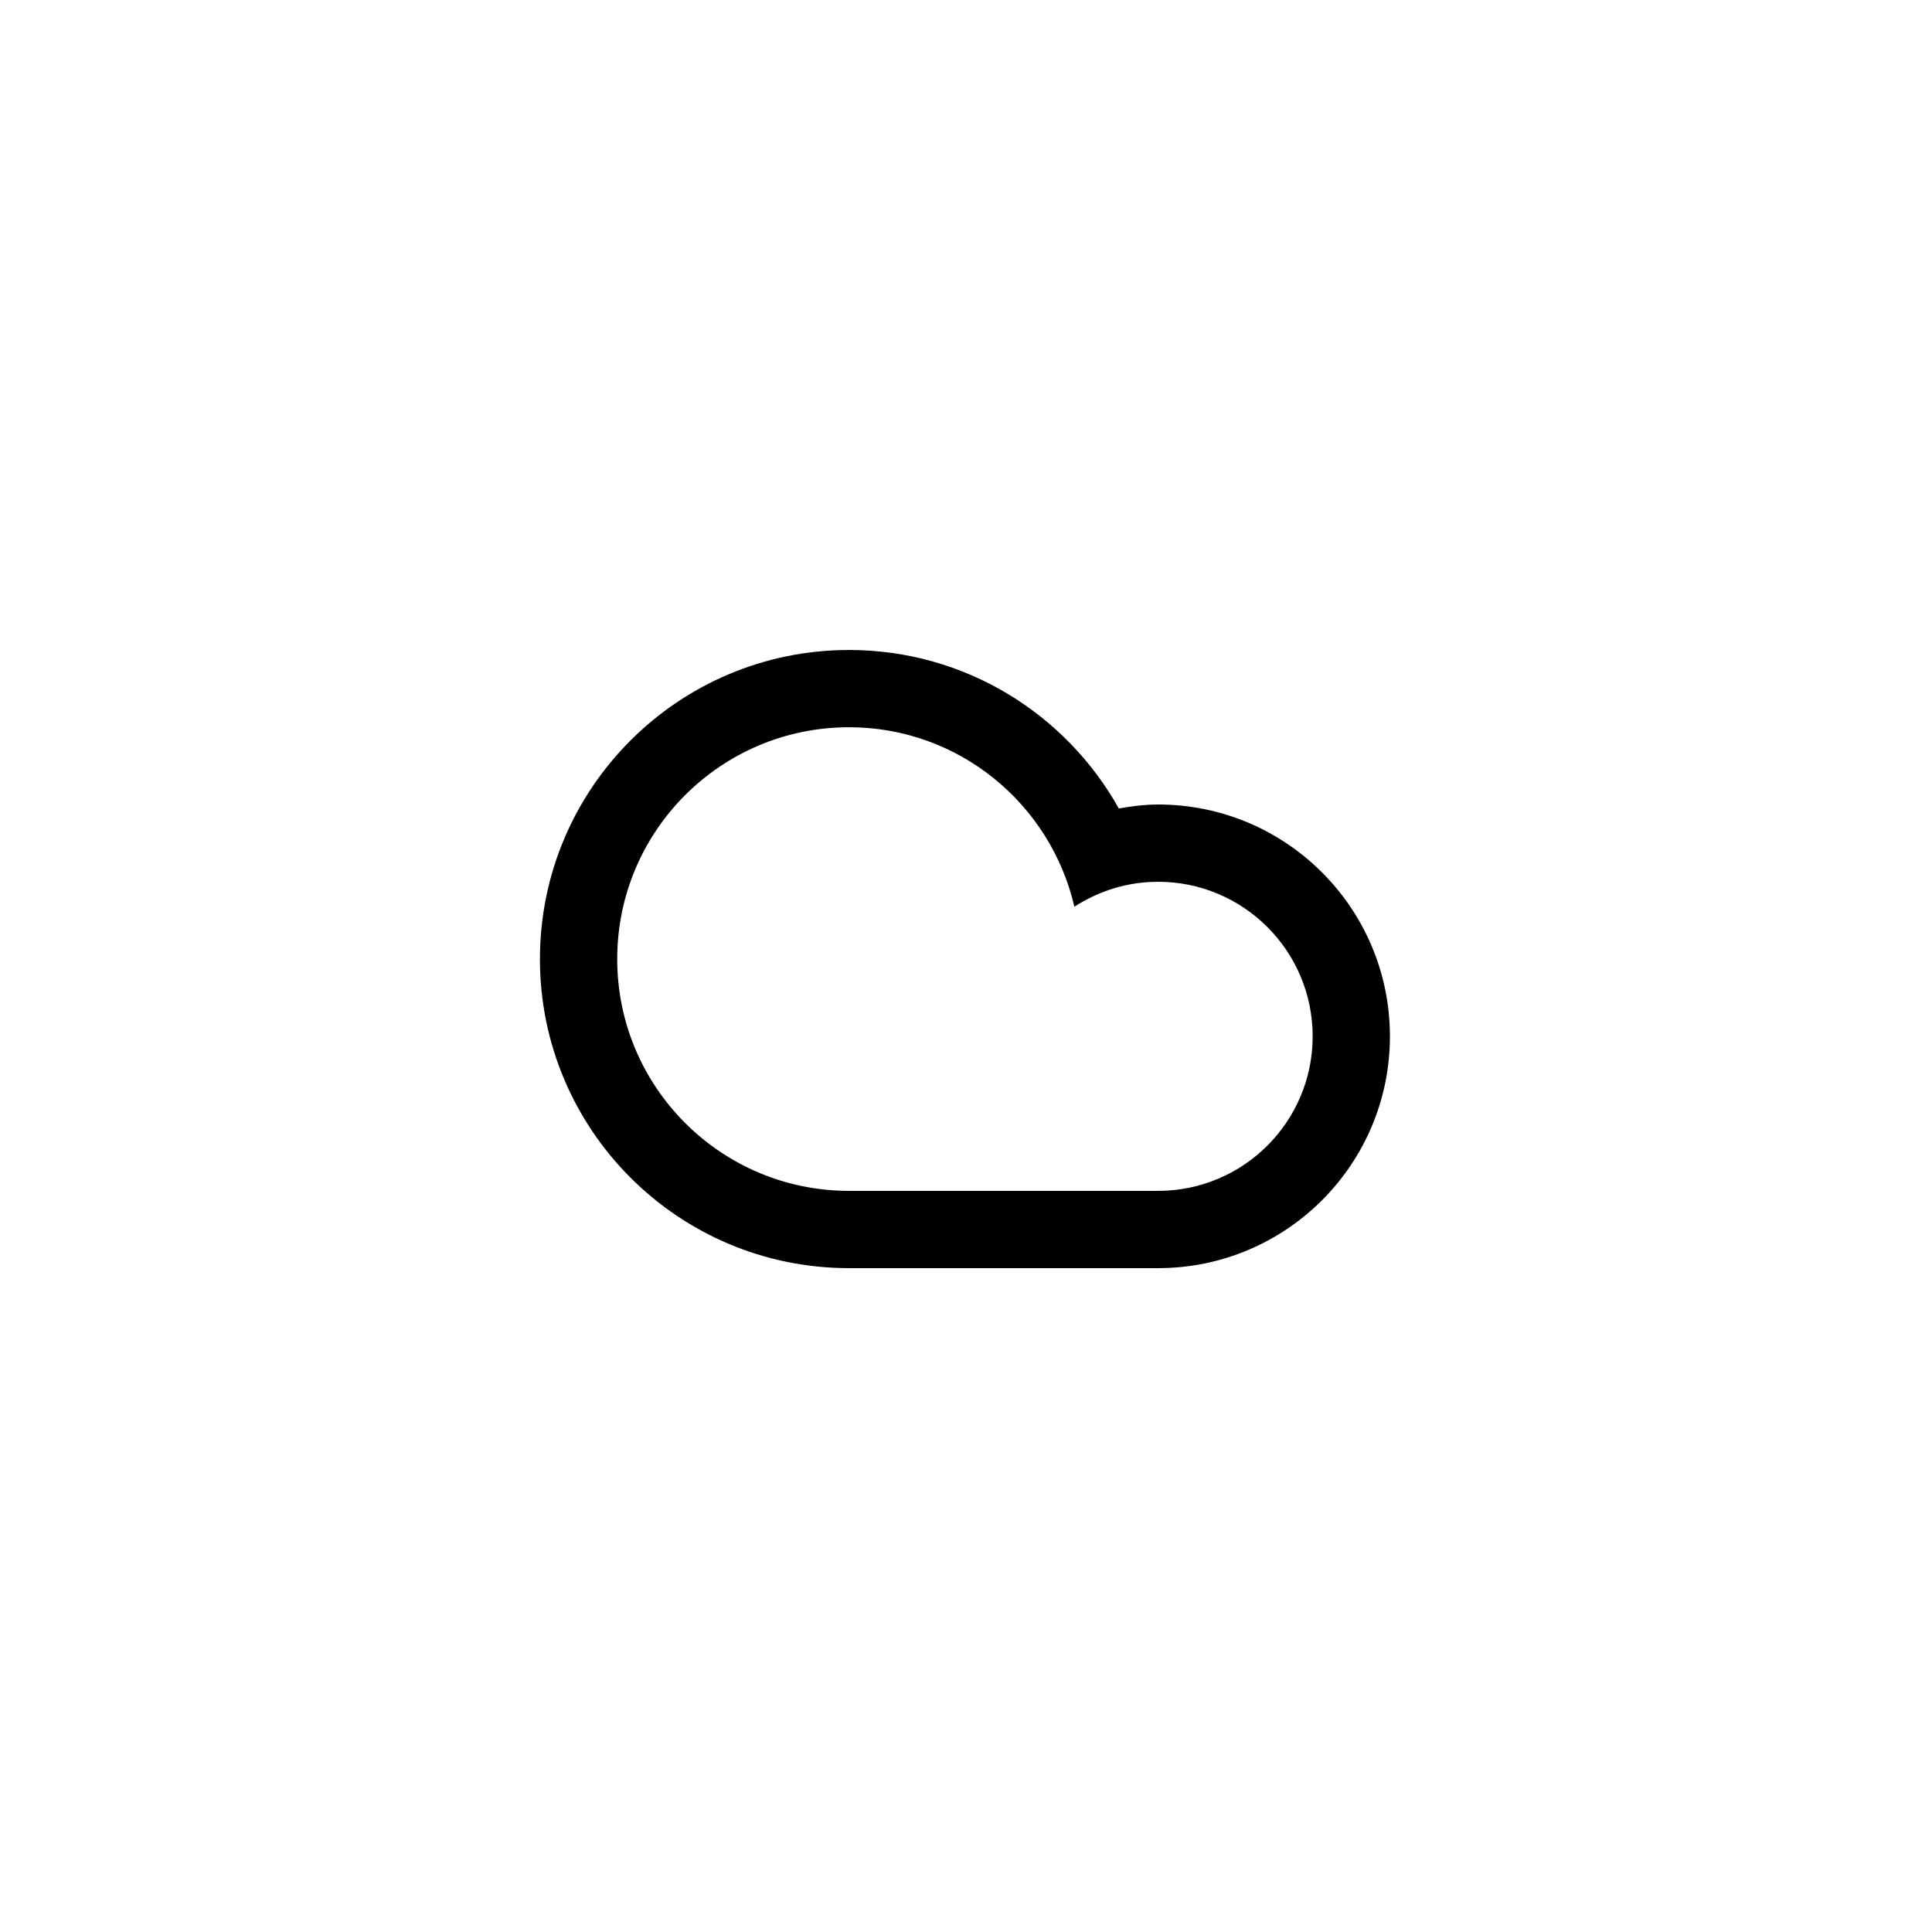
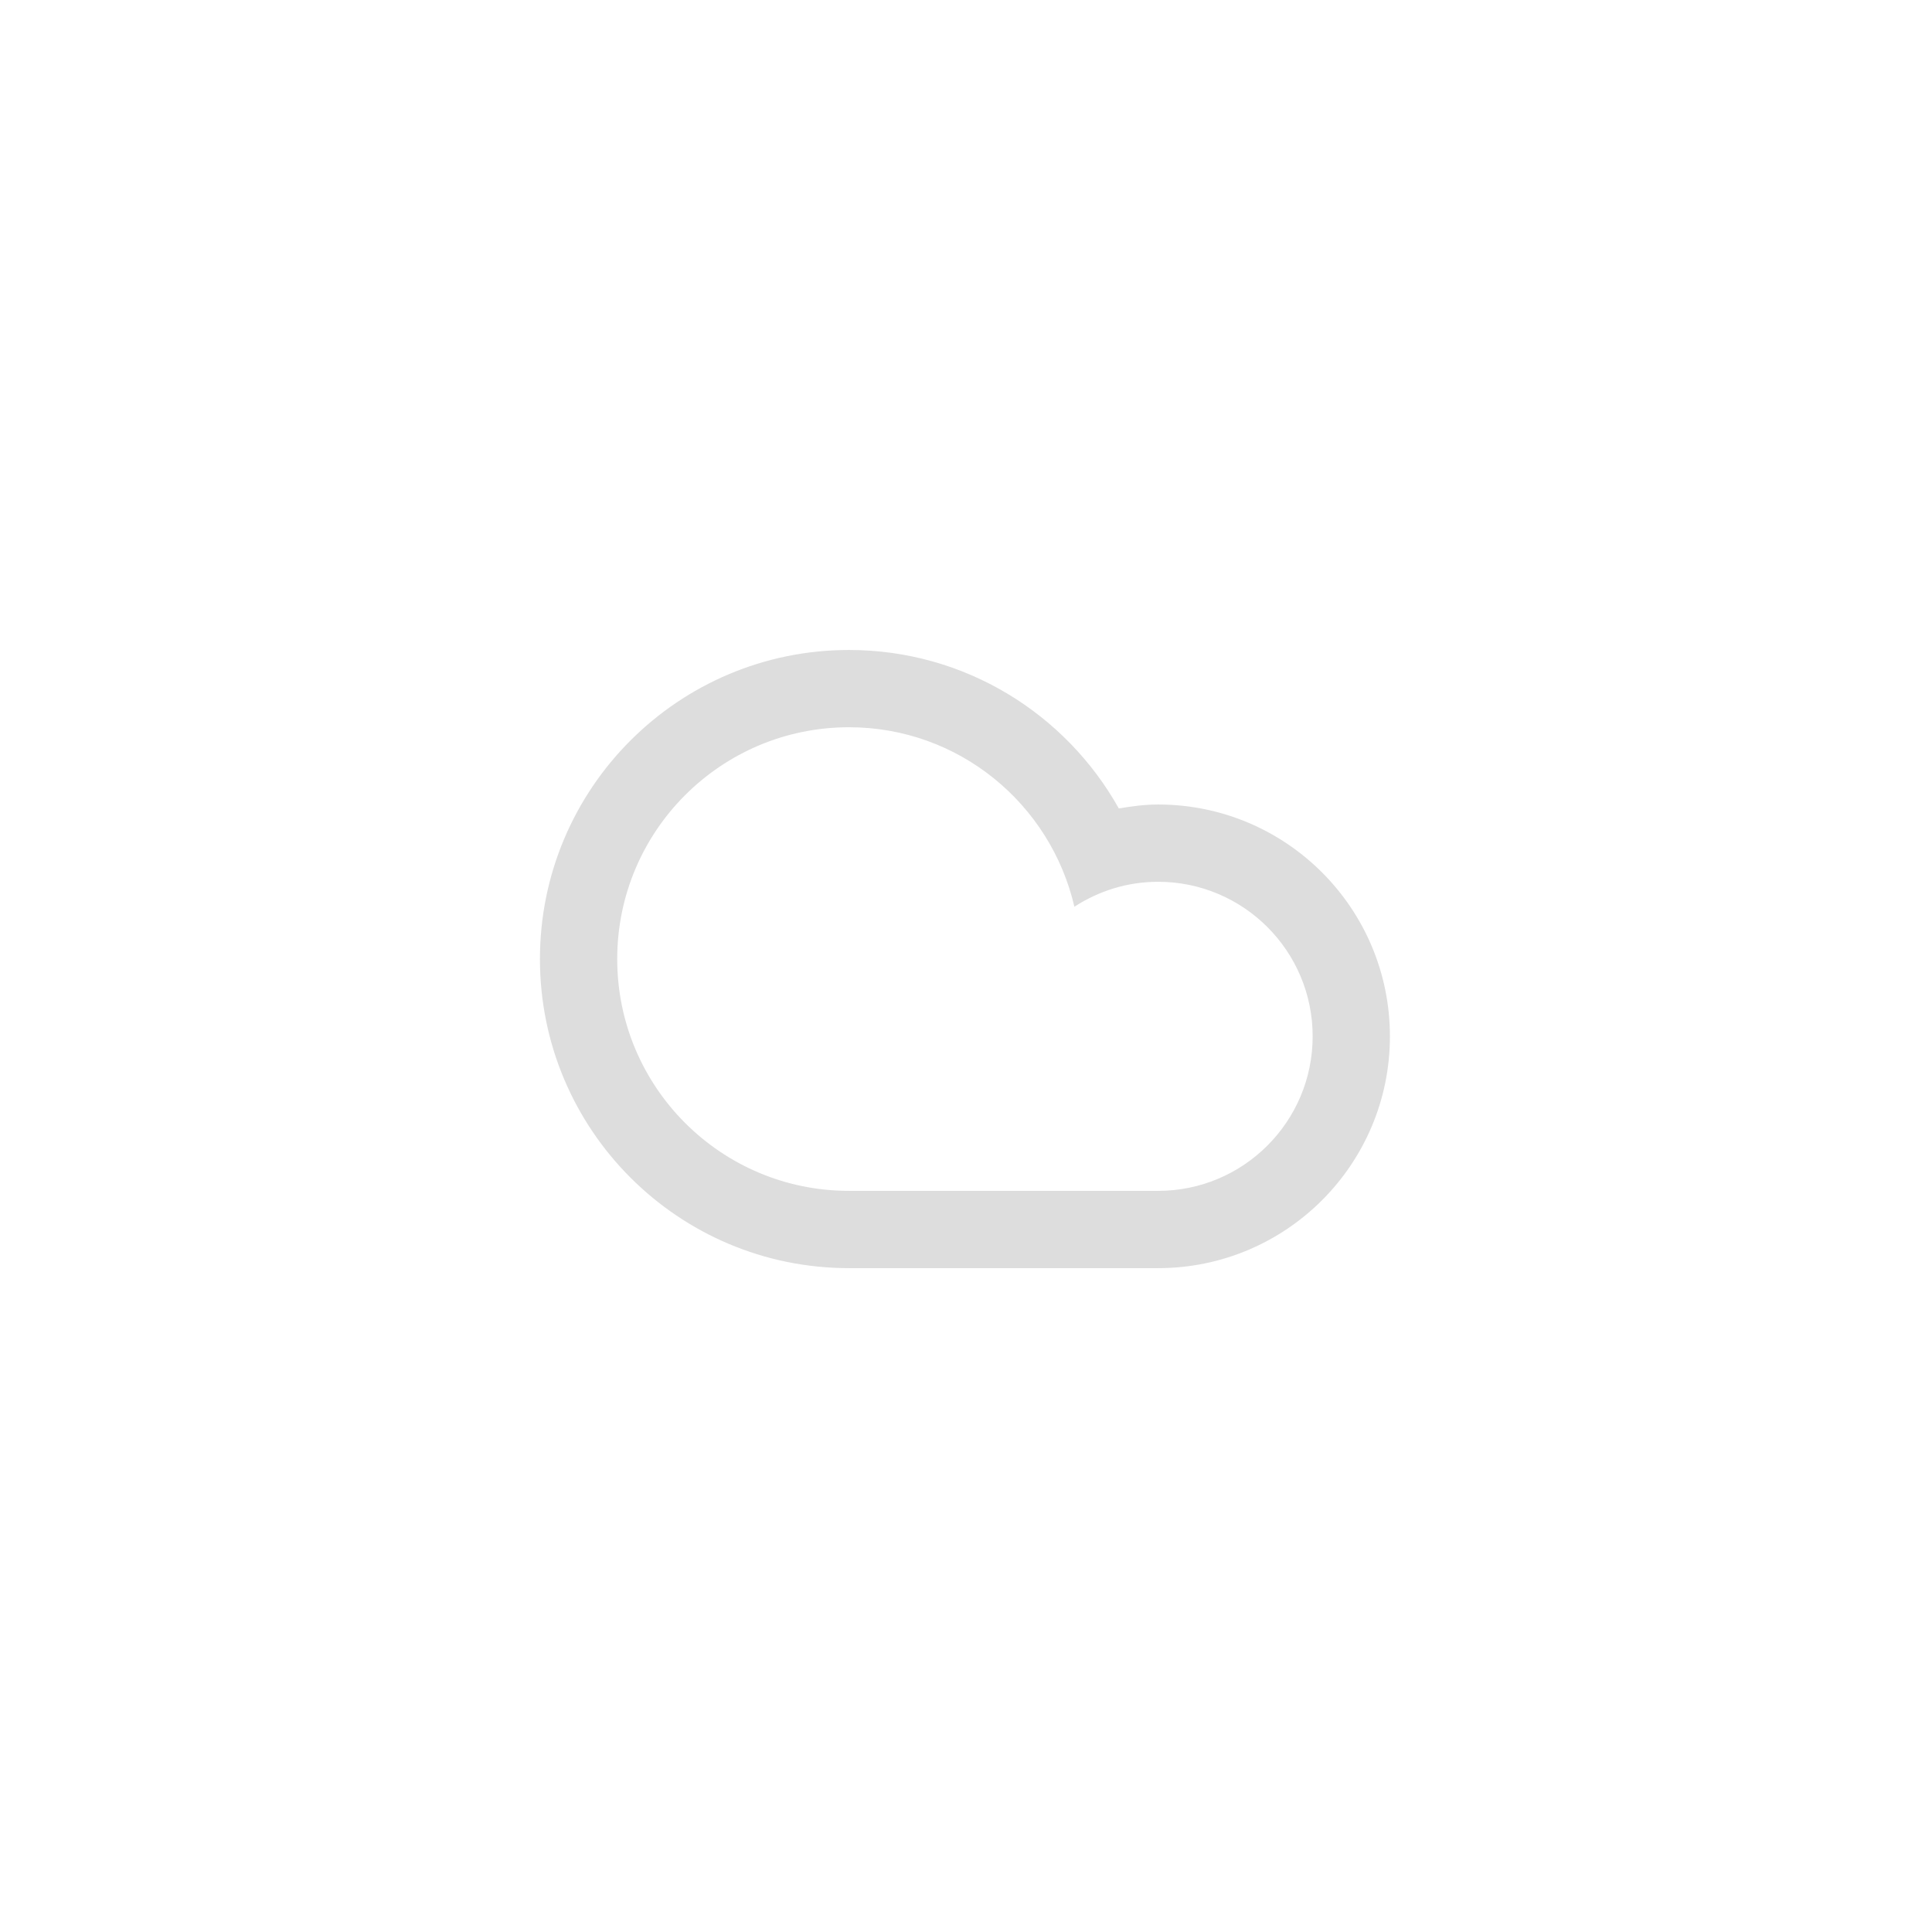
- <svg xmlns="http://www.w3.org/2000/svg" version="1.1" id="Layer_1" x="0px" y="0px" width="100px" height="100px" viewBox="0 0 100 100" enable-background="new 0 0 100 100" xml:space="preserve">
-   <path fill-rule="evenodd" clip-rule="evenodd" d="M43.945,65.639c-8.835,0-15.998-7.162-15.998-15.998  c0-8.836,7.163-15.998,15.998-15.998c6.004,0,11.229,3.312,13.965,8.203c0.664-0.113,1.338-0.205,2.033-0.205  c6.627,0,11.999,5.373,11.999,12c0,6.625-5.372,11.998-11.999,11.998C57.168,65.639,47.143,65.639,43.945,65.639z M59.943,61.639  c4.418,0,8-3.582,8-7.998c0-4.418-3.582-8-8-8c-1.6,0-3.082,0.481-4.333,1.291c-1.231-5.316-5.974-9.29-11.665-9.29  c-6.626,0-11.998,5.372-11.998,11.999c0,6.626,5.372,11.998,11.998,11.998C47.562,61.639,56.924,61.639,59.943,61.639z" />
+ <svg xmlns="http://www.w3.org/2000/svg" x="0px" y="0px" width="100px" height="100px" viewBox="0 0 100 100" enable-background="new 0 0 100 100" xml:space="preserve">
+   <path fill="#ddd" fill-rule="evenodd" clip-rule="evenodd" d="M43.945,65.639c-8.835,0-15.998-7.162-15.998-15.998  c0-8.836,7.163-15.998,15.998-15.998c6.004,0,11.229,3.312,13.965,8.203c0.664-0.113,1.338-0.205,2.033-0.205  c6.627,0,11.999,5.373,11.999,12c0,6.625-5.372,11.998-11.999,11.998C57.168,65.639,47.143,65.639,43.945,65.639z M59.943,61.639  c4.418,0,8-3.582,8-7.998c0-4.418-3.582-8-8-8c-1.6,0-3.082,0.481-4.333,1.291c-1.231-5.316-5.974-9.29-11.665-9.29  c-6.626,0-11.998,5.372-11.998,11.999c0,6.626,5.372,11.998,11.998,11.998C47.562,61.639,56.924,61.639,59.943,61.639z" />
</svg>
